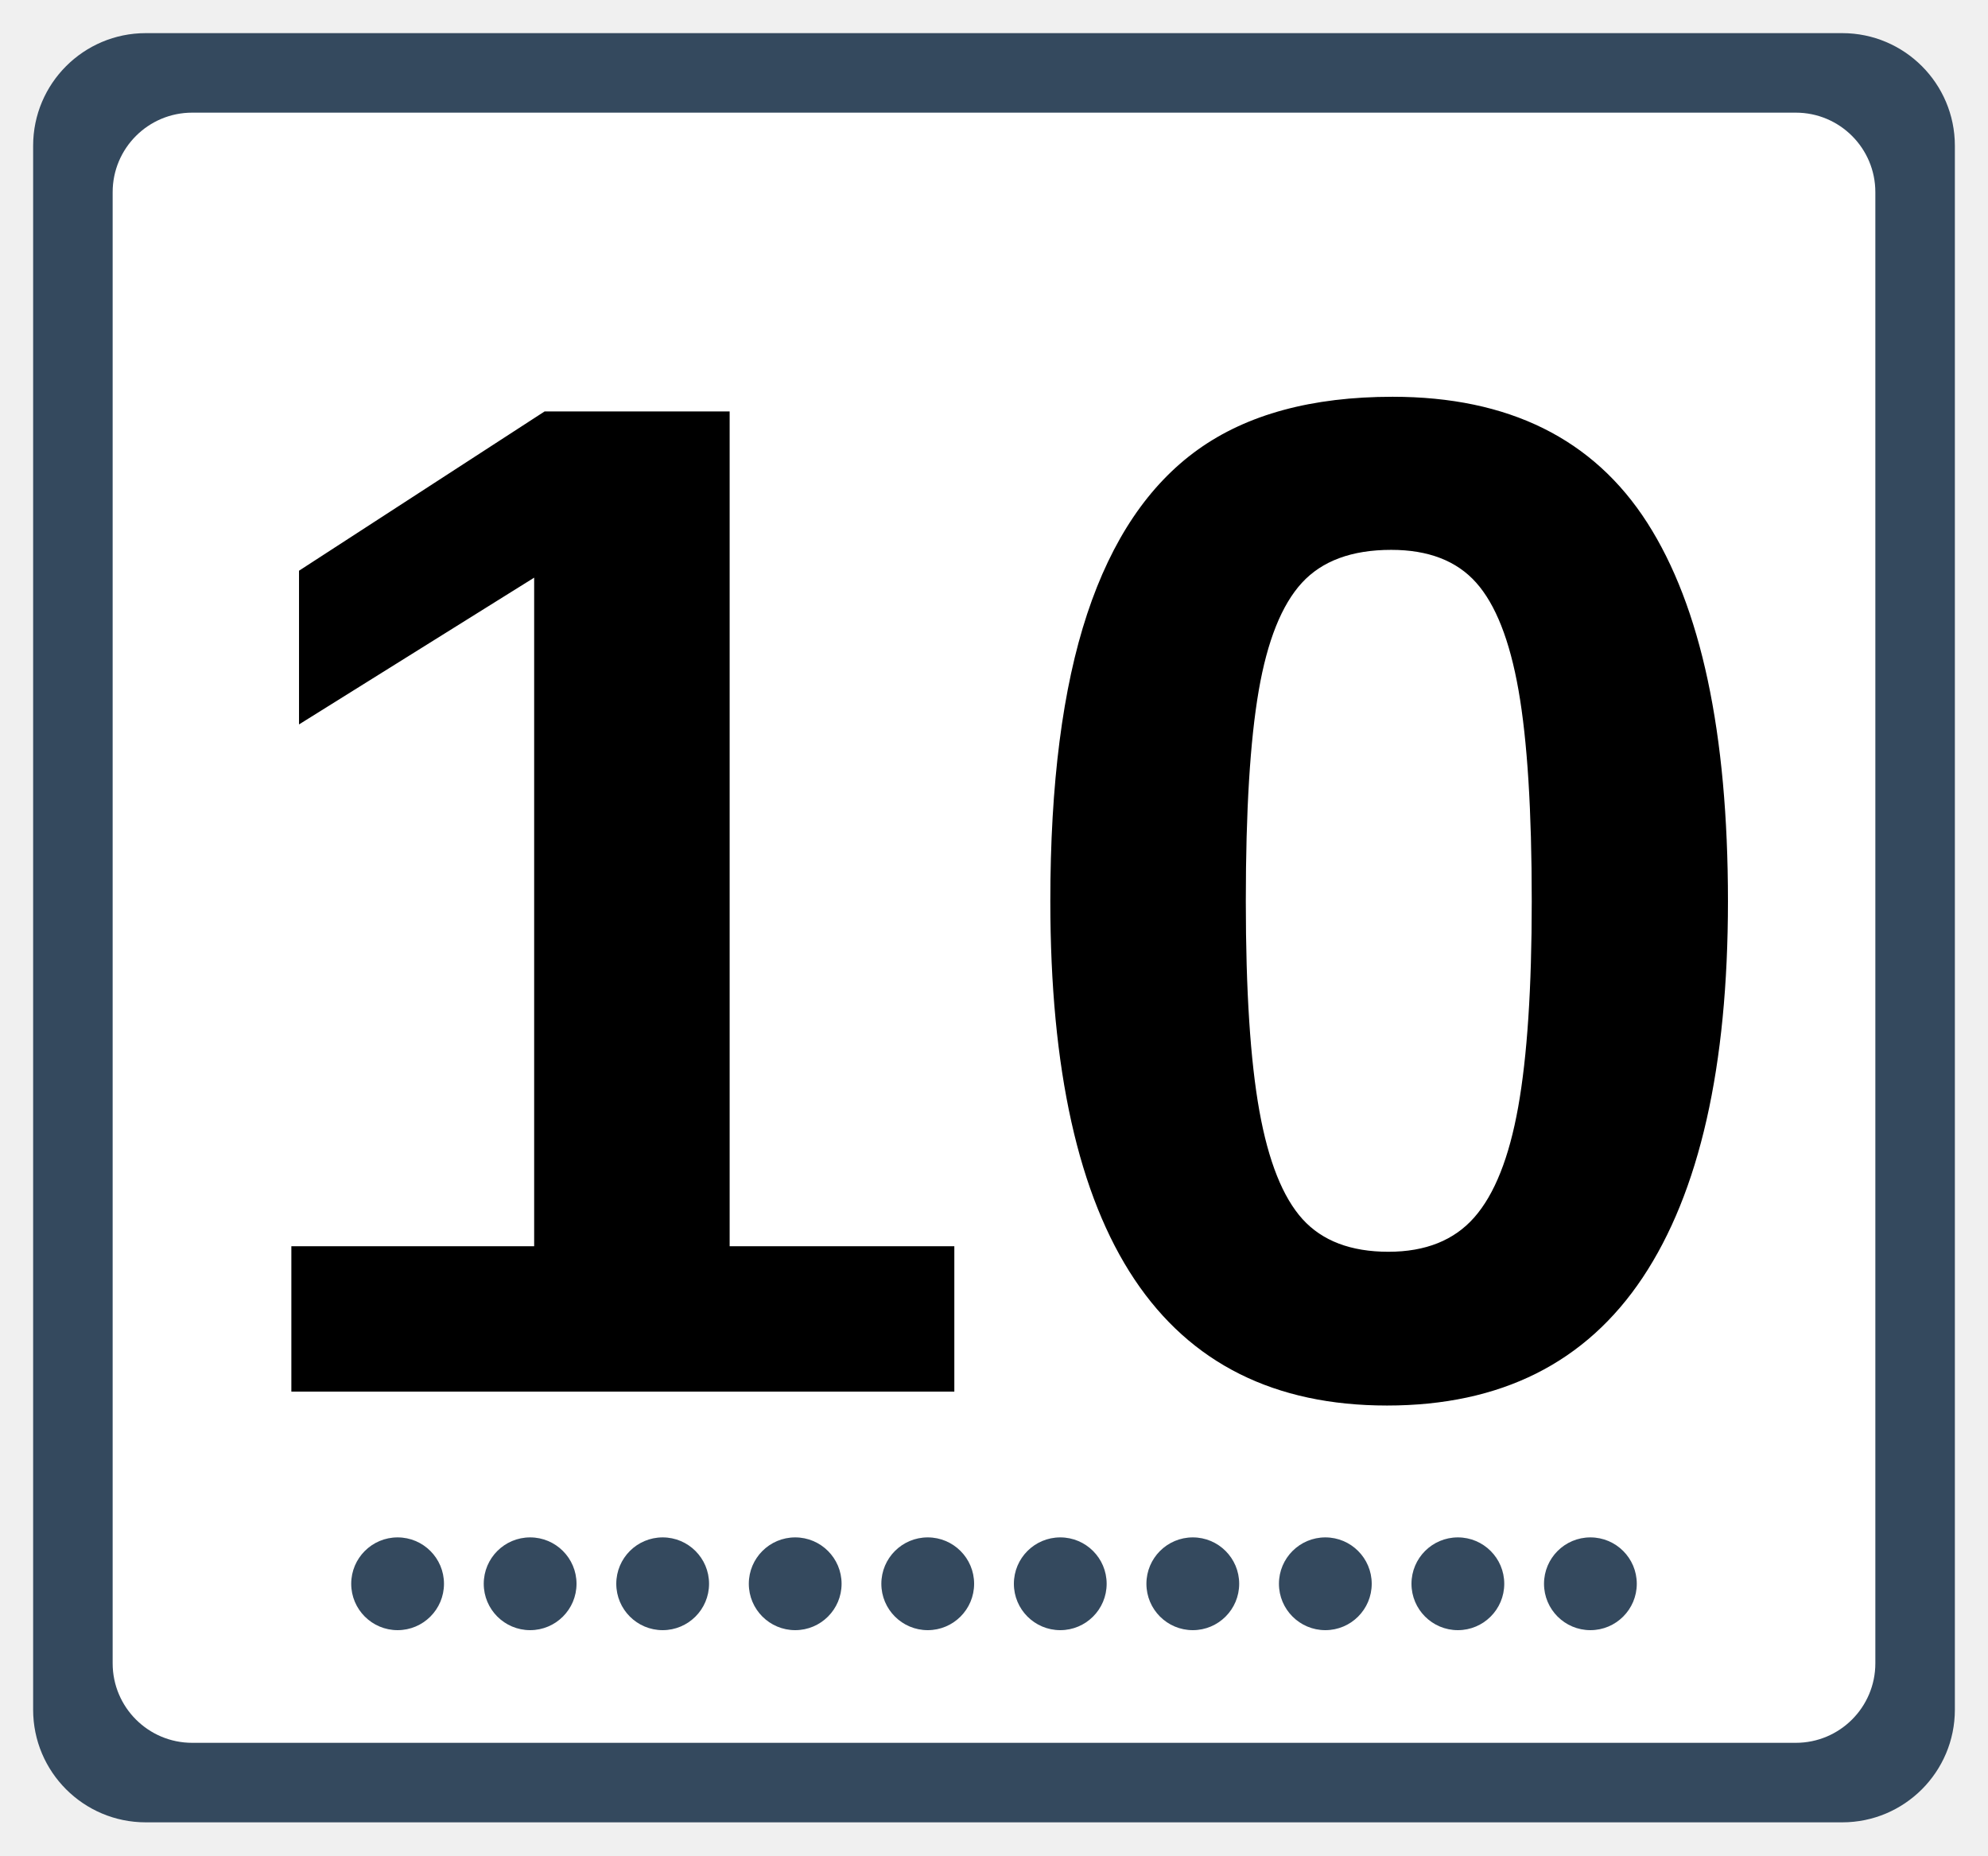
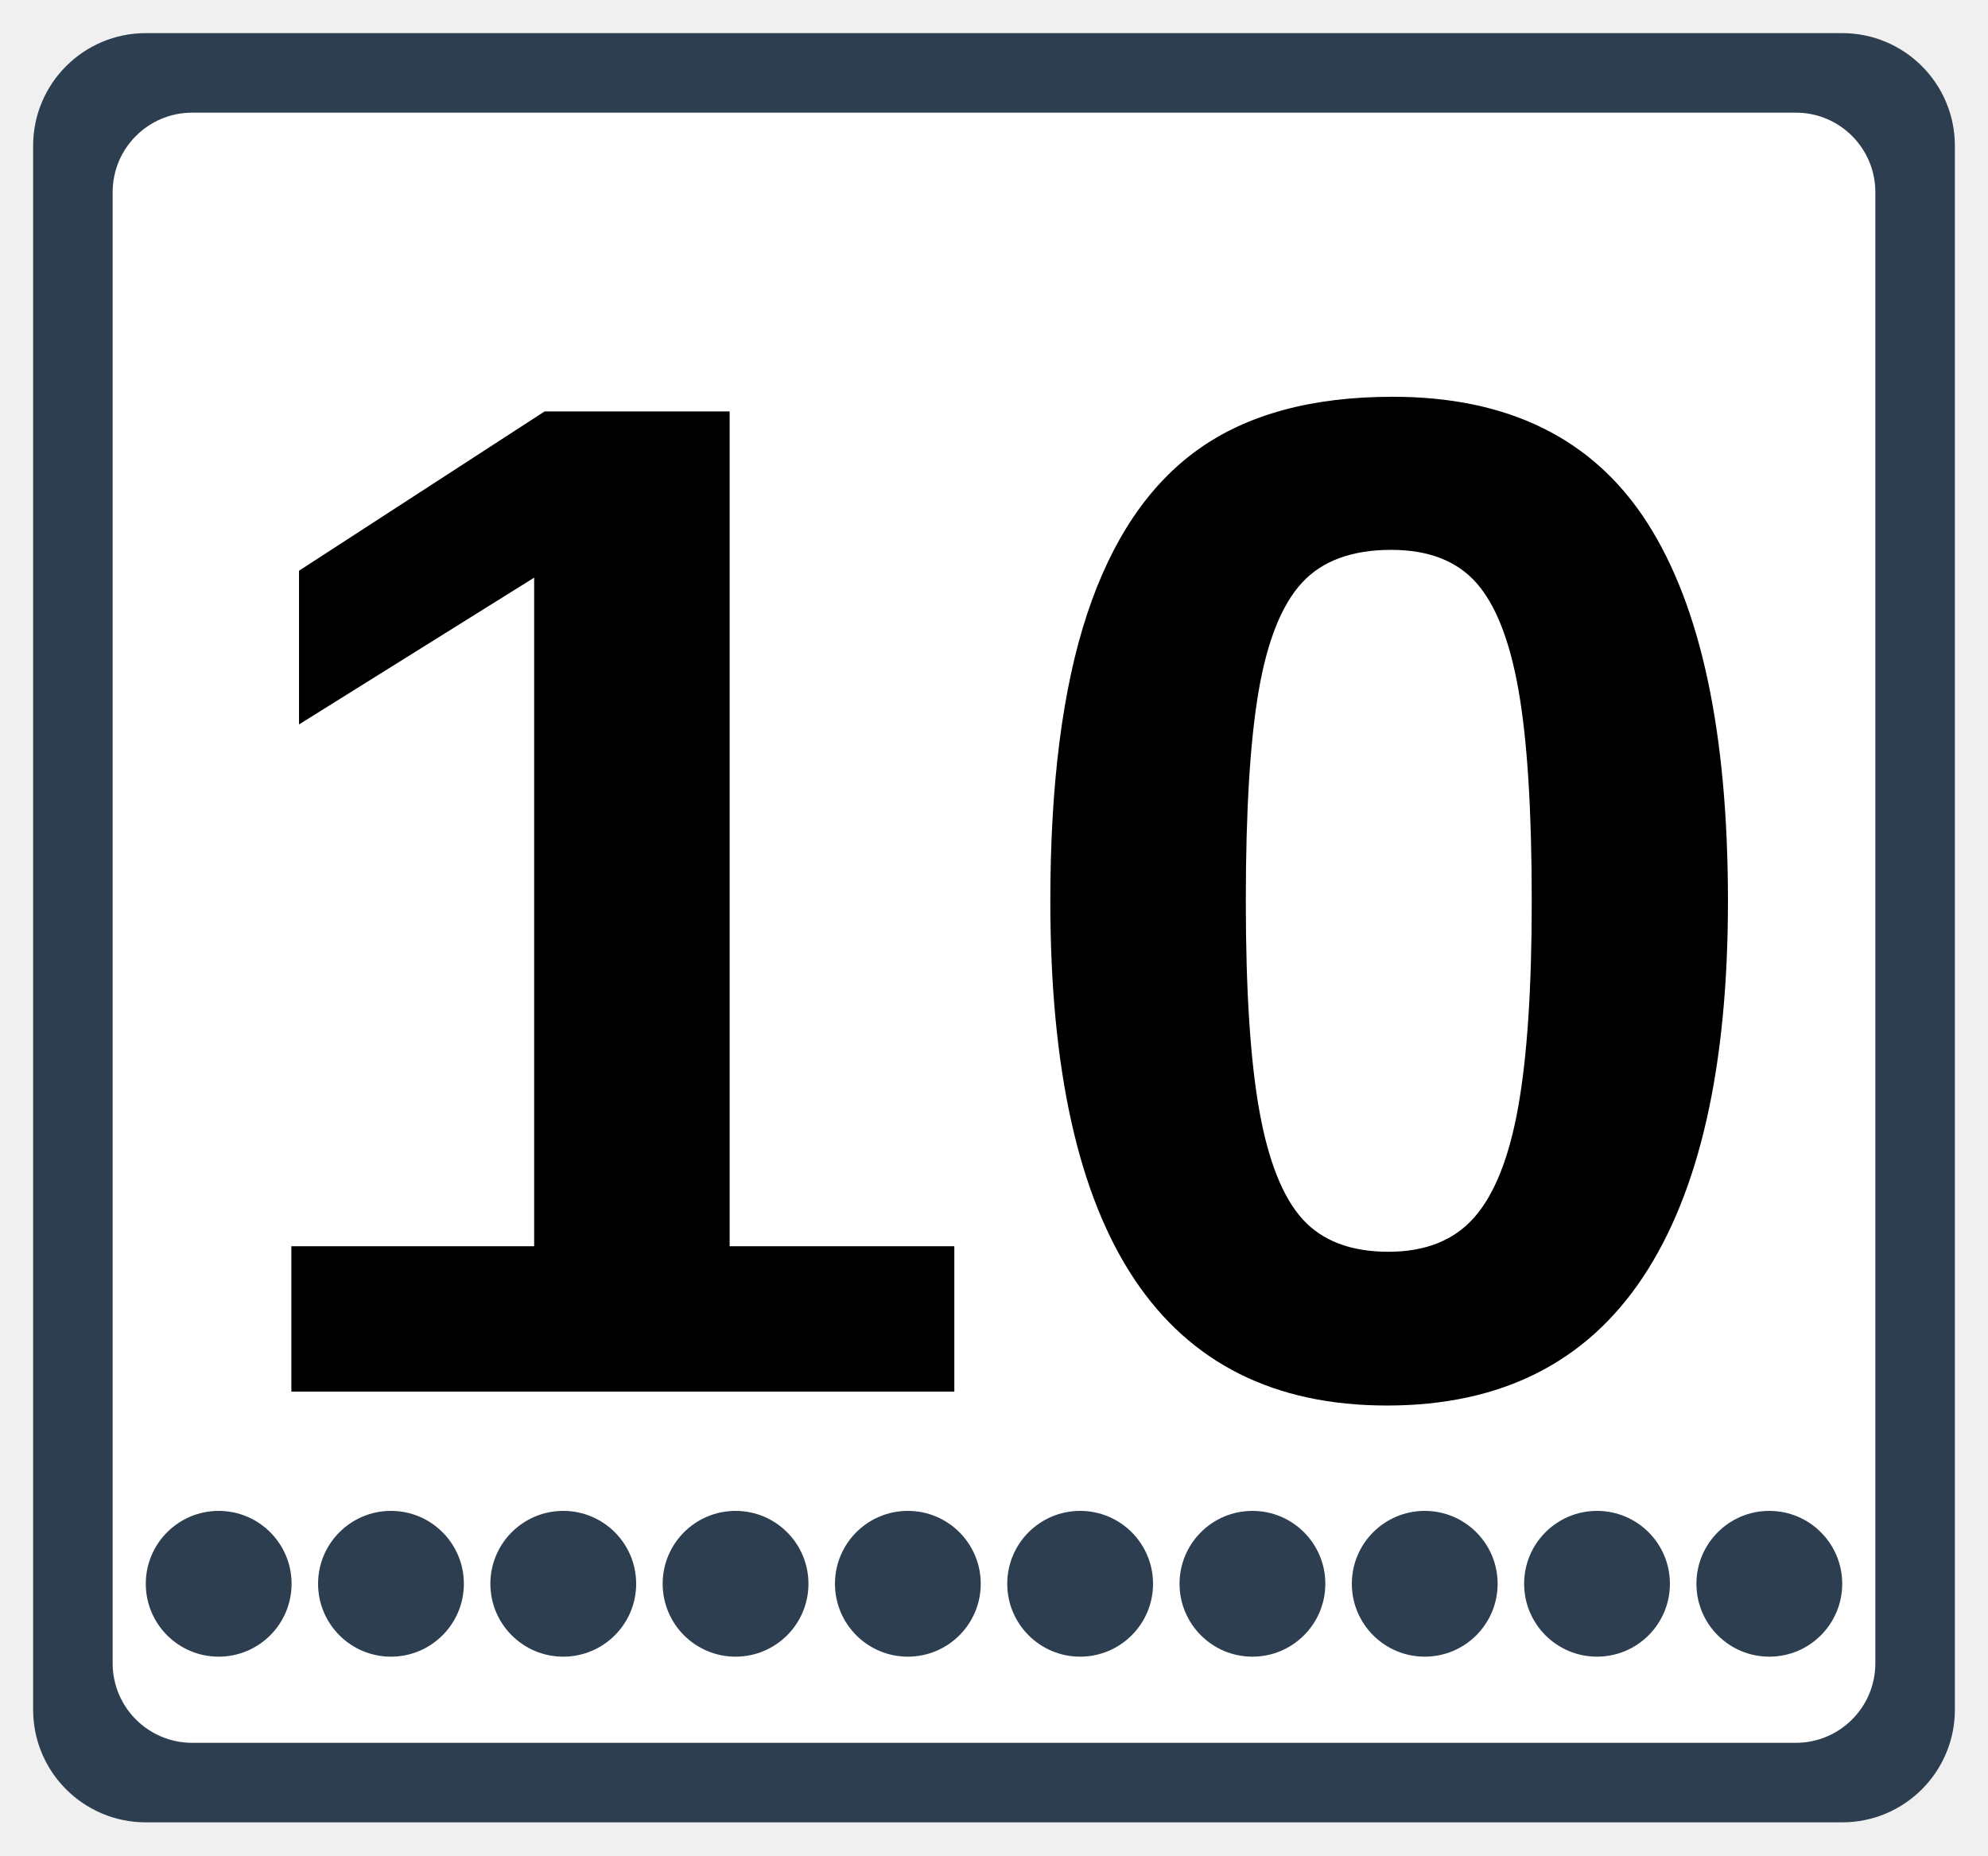
<svg xmlns="http://www.w3.org/2000/svg" viewBox="0 0 600 560" role="img" aria-label="ten, 10">
-   <rect x="10" y="10" width="580" height="540" rx="34" fill="#34495e" />
+   <rect x="10" y="10" width="580" height="540" rx="34" fill="#2c3e50" />
  <rect x="34" y="34" width="532" height="492" rx="24" fill="#ffffff" />
  <text x="300" y="420" text-anchor="middle" font-family="Nunito, Arial, sans-serif" font-size="430" font-weight="900" fill="#000000">10</text>
-   <circle cx="120.0" cy="478" r="14" fill="#34495e" />
-   <circle cx="160.0" cy="478" r="14" fill="#34495e" />
-   <circle cx="200.0" cy="478" r="14" fill="#34495e" />
-   <circle cx="240.0" cy="478" r="14" fill="#34495e" />
-   <circle cx="280.0" cy="478" r="14" fill="#34495e" />
-   <circle cx="320.0" cy="478" r="14" fill="#34495e" />
-   <circle cx="360.0" cy="478" r="14" fill="#34495e" />
-   <circle cx="400.0" cy="478" r="14" fill="#34495e" />
-   <circle cx="440.0" cy="478" r="14" fill="#34495e" />
-   <circle cx="480.0" cy="478" r="14" fill="#34495e" />
+   <circle cx="66.0" cy="478" r="22" fill="#2c3e50" />
+   <circle cx="118.0" cy="478" r="22" fill="#2c3e50" />
+   <circle cx="170.0" cy="478" r="22" fill="#2c3e50" />
+   <circle cx="222.0" cy="478" r="22" fill="#2c3e50" />
+   <circle cx="274.0" cy="478" r="22" fill="#2c3e50" />
+   <circle cx="326.0" cy="478" r="22" fill="#2c3e50" />
+   <circle cx="378.0" cy="478" r="22" fill="#2c3e50" />
+   <circle cx="430.0" cy="478" r="22" fill="#2c3e50" />
+   <circle cx="482.0" cy="478" r="22" fill="#2c3e50" />
+   <circle cx="534.0" cy="478" r="22" fill="#2c3e50" />
</svg>
